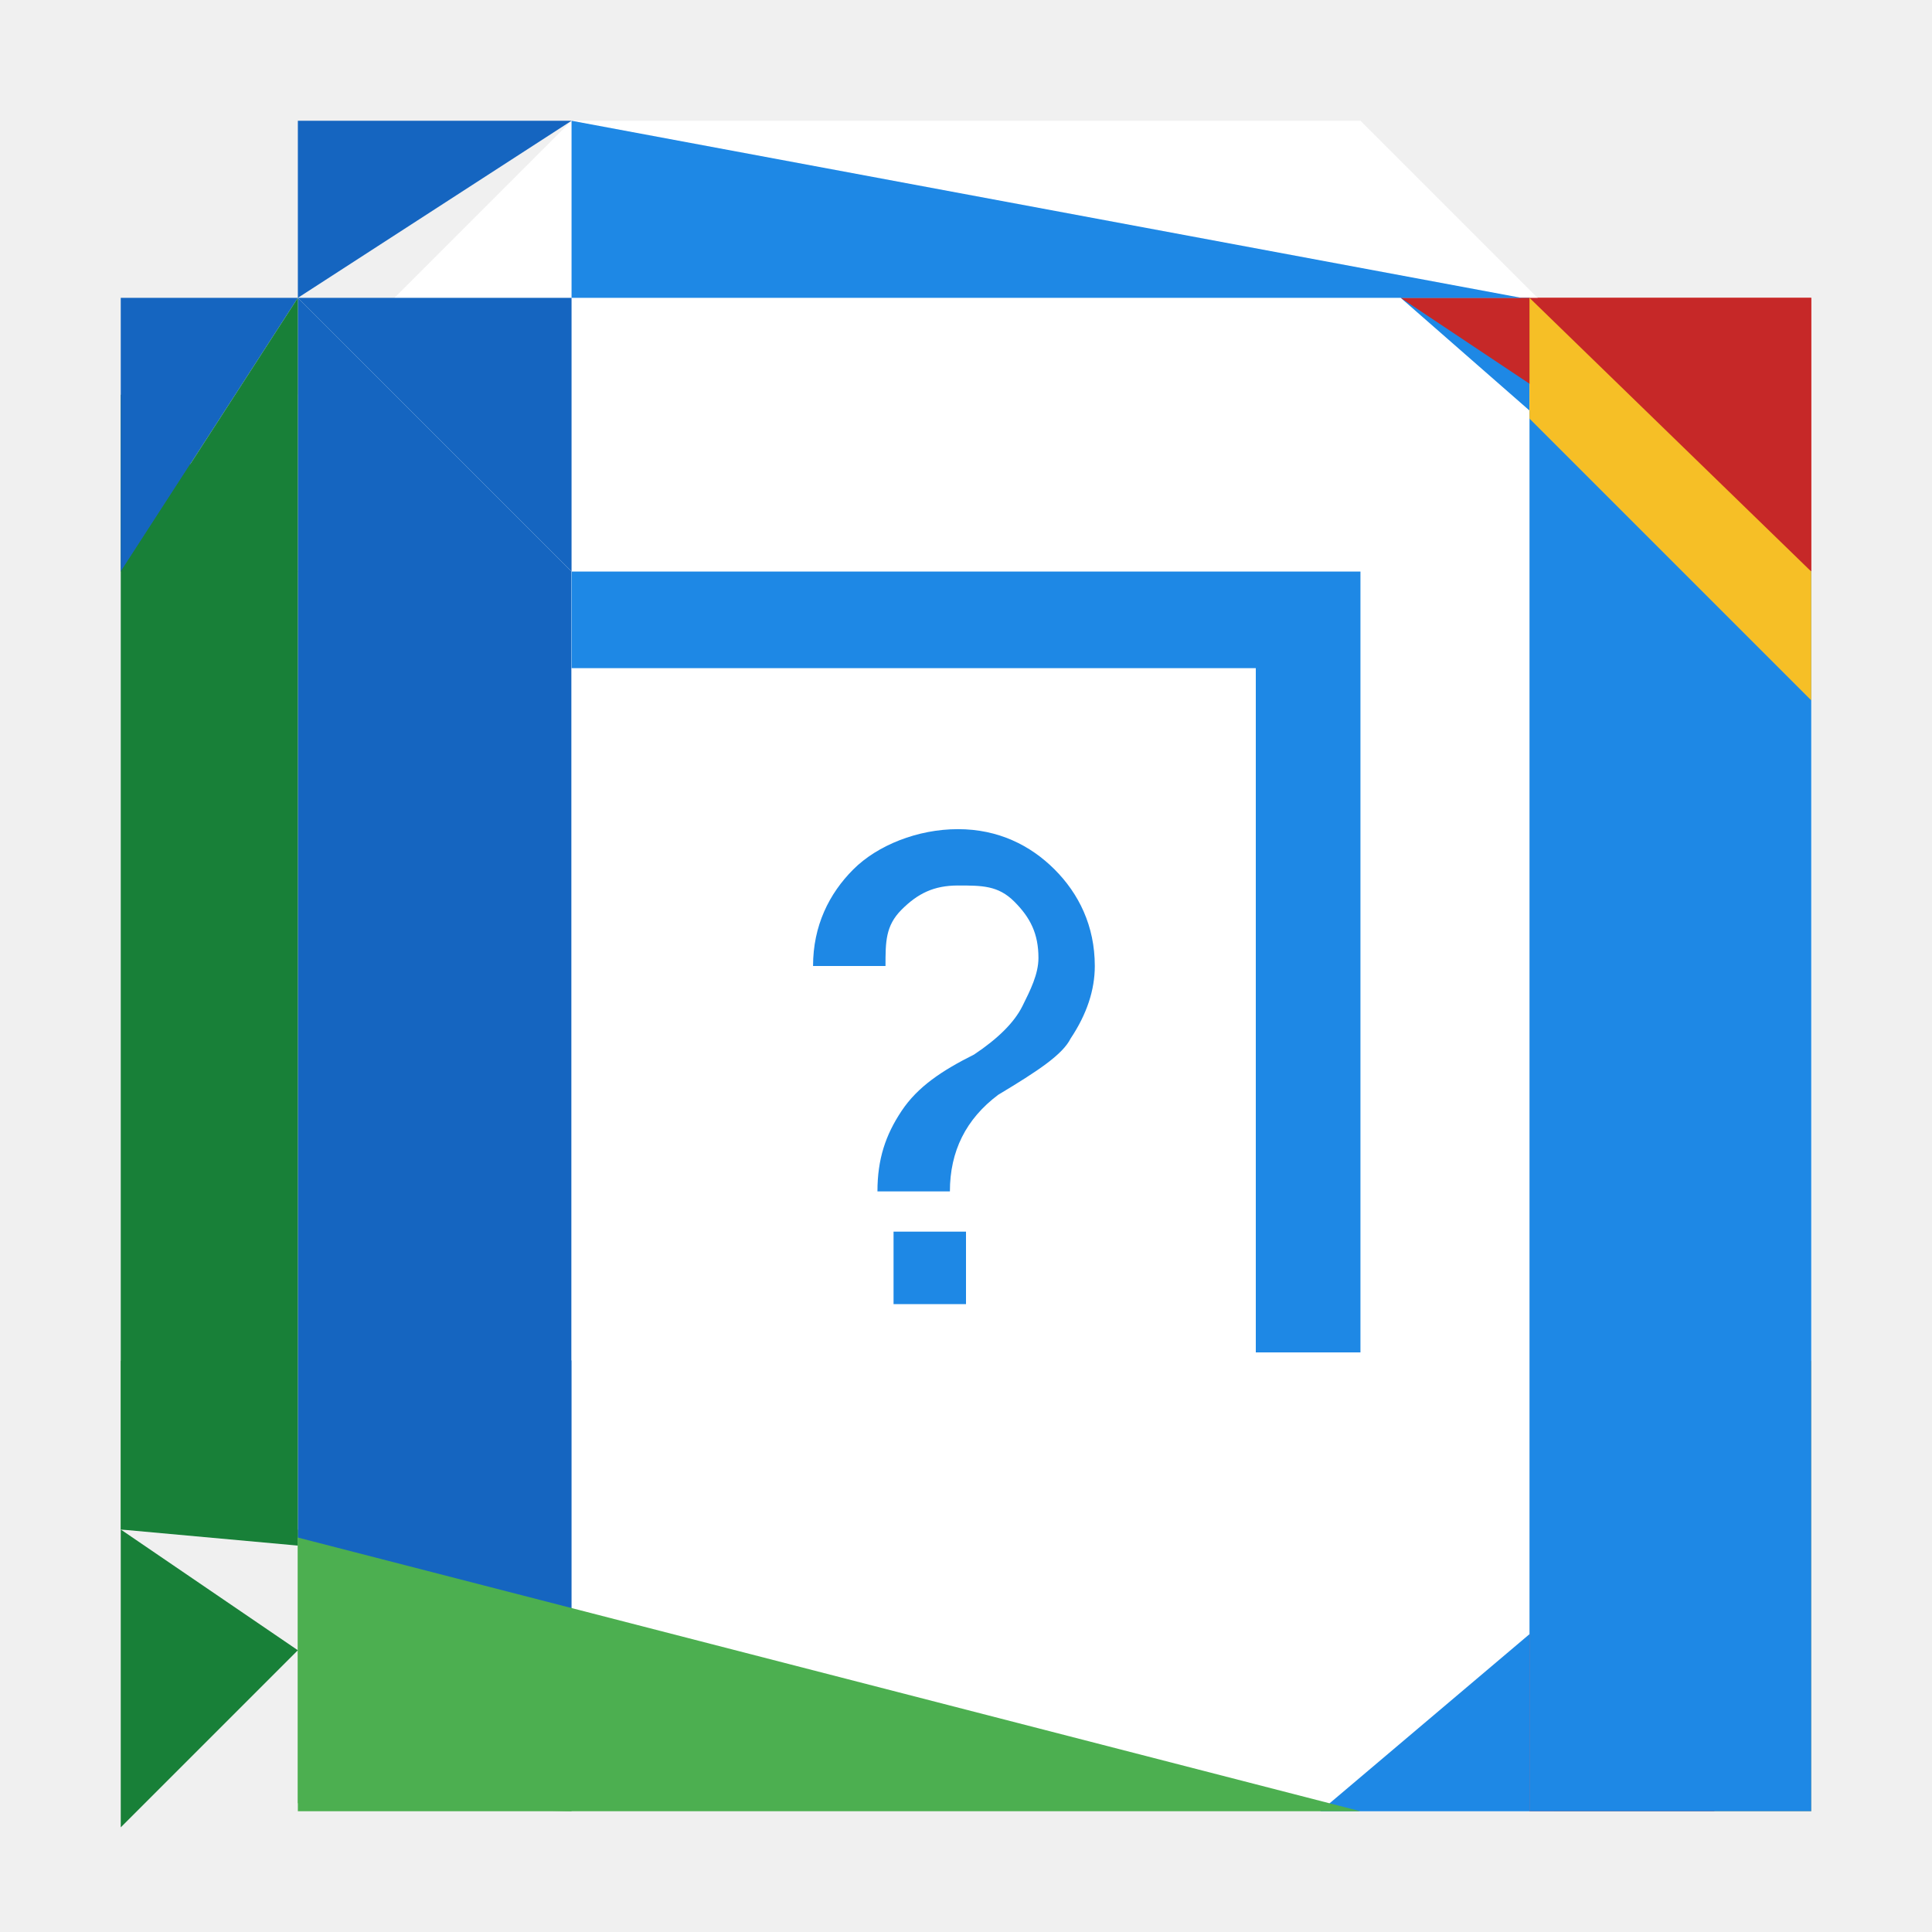
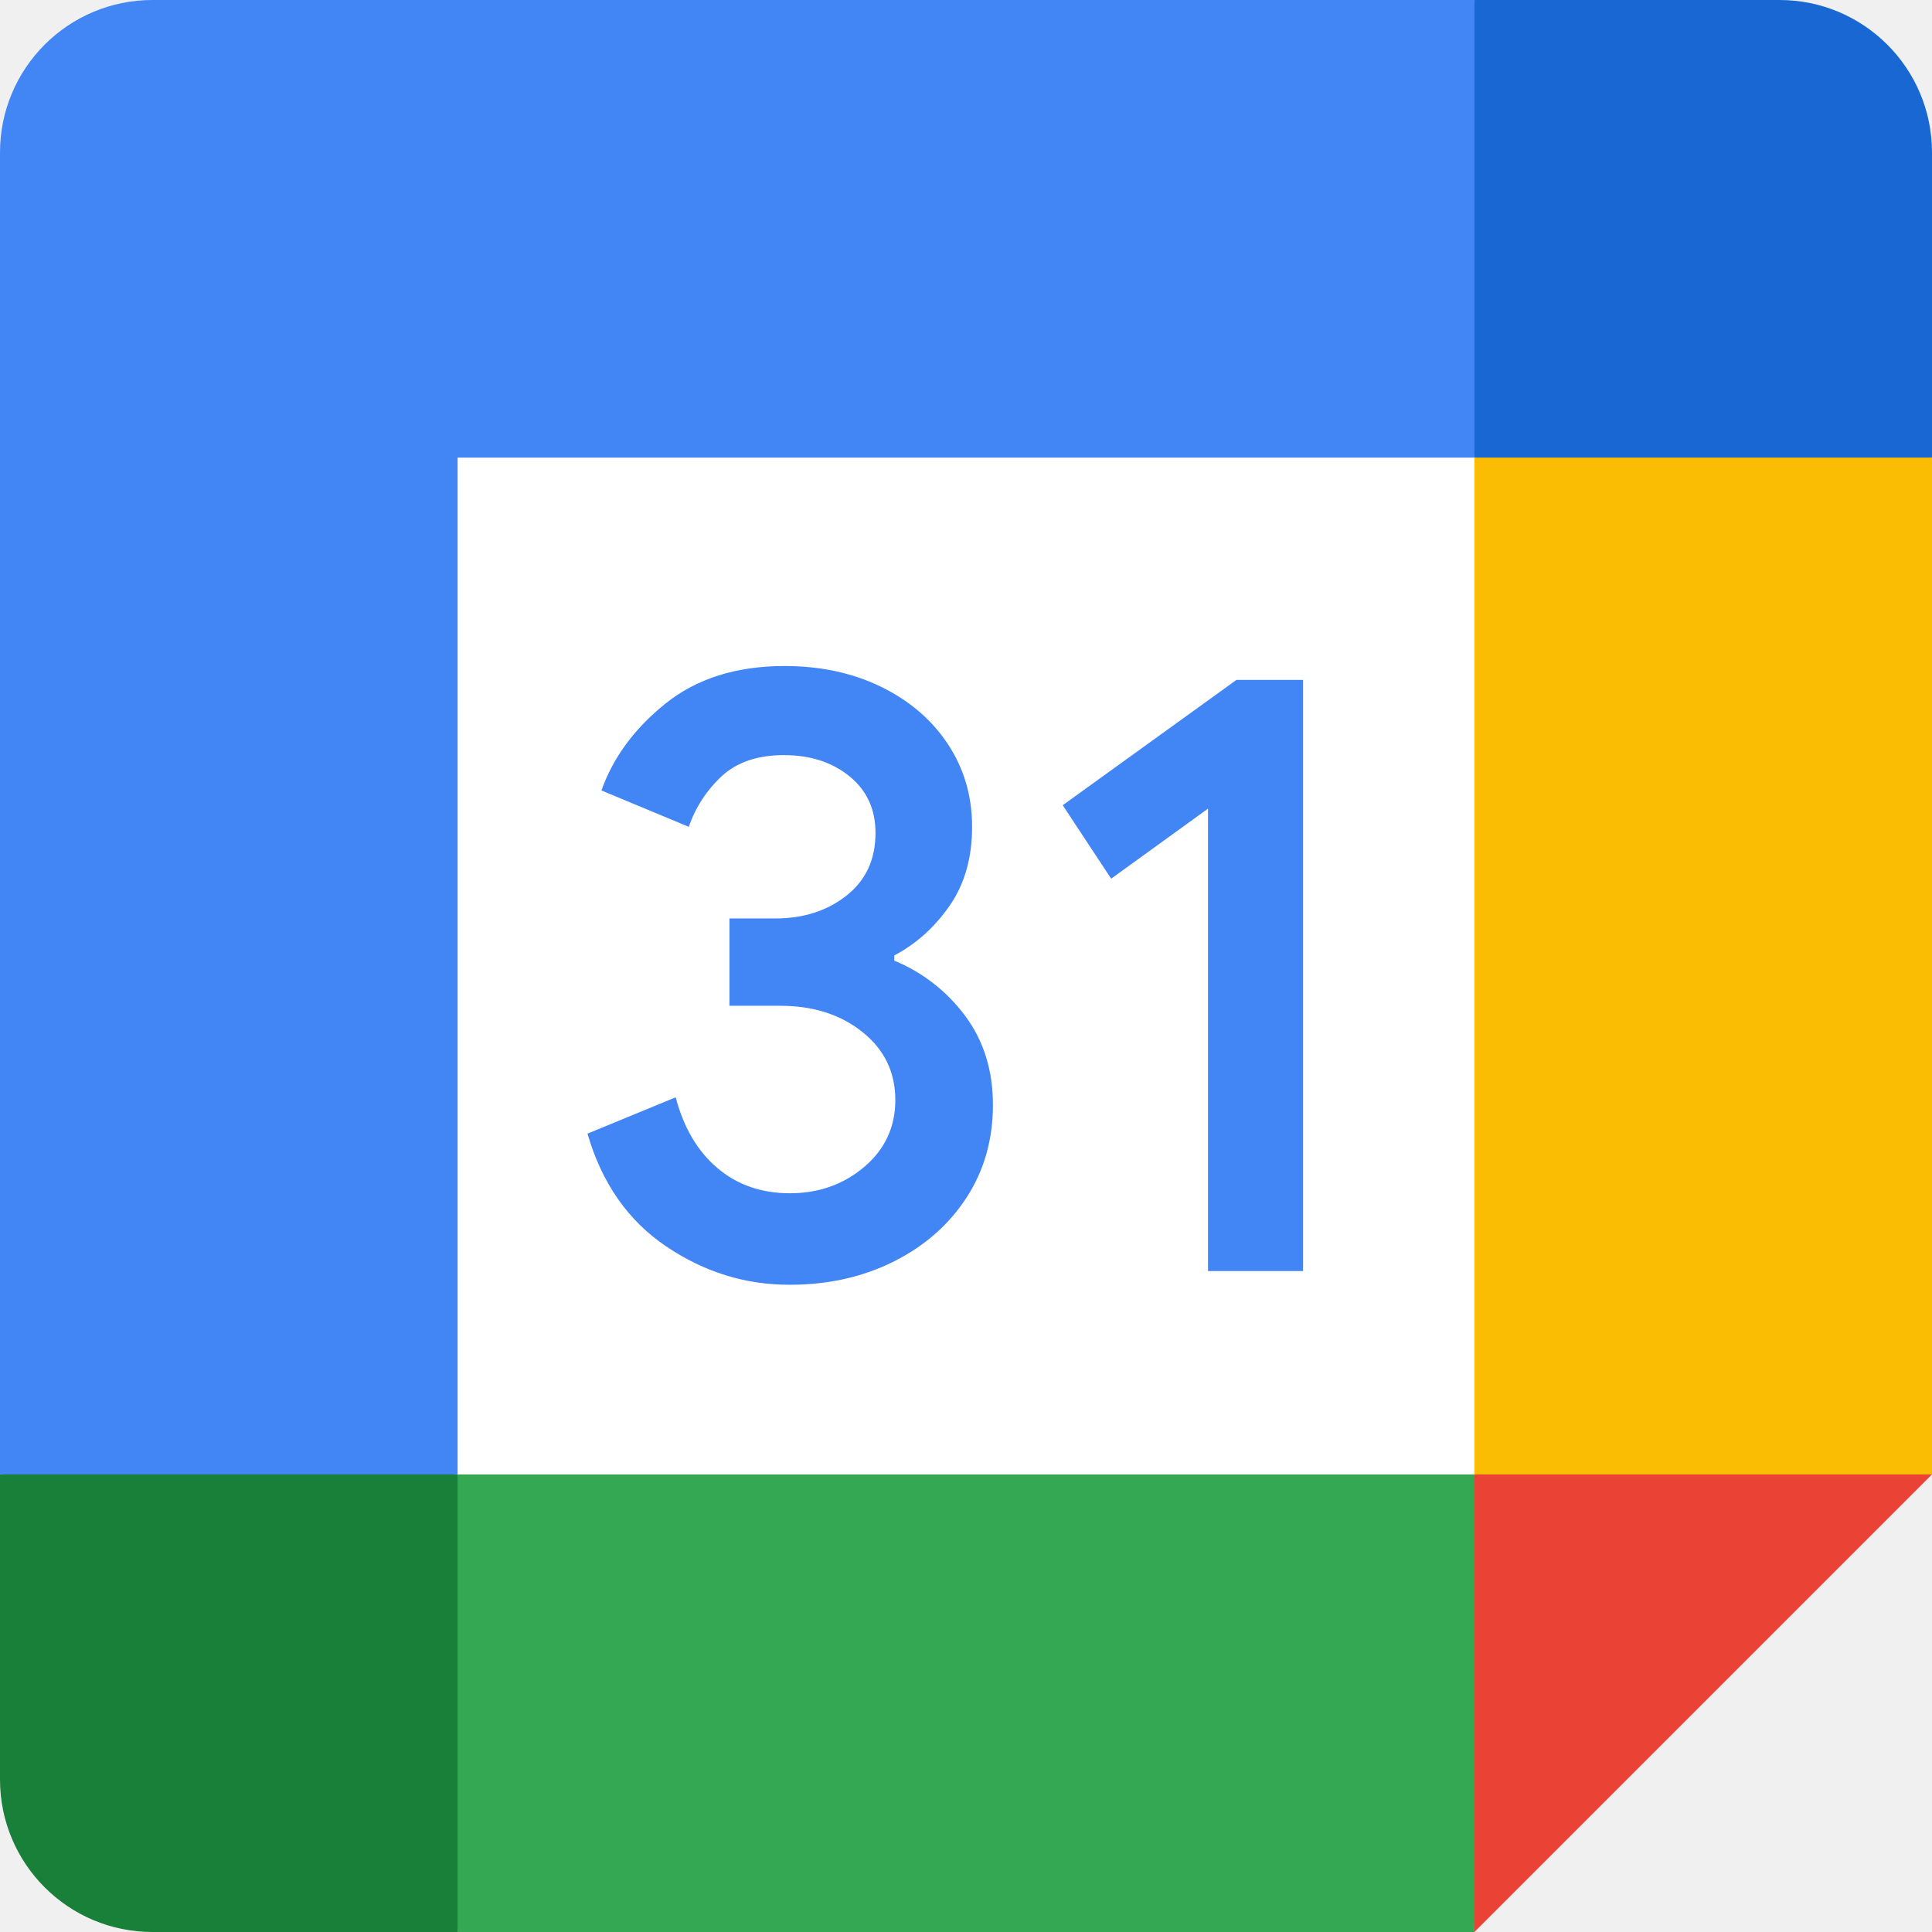
- <svg xmlns="http://www.w3.org/2000/svg" viewBox="0 0 48 48">
-   <path fill="#fff" d="M33.8 3H14.2L3 14.2v19.6L14.2 45h19.6L45 33.8V14.2z" />
-   <path fill="#1e88e5" d="M34.8 7.4 38 10.2V7.4z" />
-   <path fill="#4caf50" d="M14.2 45H7.4V38z" />
-   <path fill="#e53935" d="M45 14.2V7.4h-6.8z" />
-   <path fill="#c62828" d="M38 7.4h-3.2L45 14.2V7.4z" />
-   <path fill="#f9bb2d" d="M45 38v-4.2L38.6 45H45z" />
-   <path fill="#1565c0" d="m7.4 7.4 6.8 6.8V7.4z" />
-   <path fill="#1565c0" d="M14.2 3H7.4v4.4L14.2 3z" />
-   <path fill="#188038" d="M3 38v7.4l4.4-4.4z" />
-   <path fill="#e53935" d="M38 45h4.6L38 40.6z" />
-   <path fill="#2e7d32" d="M3 14.2v-4.4l4.4 4.4z" />
-   <path fill="#4caf50" d="M7.4 38 3 33.8V38z" />
-   <path fill="#1e88e5" d="M33.8 45h-1L38 40.6V45z" />
-   <path fill="#1565c0" d="M7.4 7.4H3v6.8z" />
-   <path fill="#1e88e5" d="M38 10.2V45h7V14.2z" />
-   <path fill="#f6bf26" d="M45 38V14.2L38 7.4v3l7 7z" />
-   <path fill="#1e88e5" d="m14.2 3 23.6 4.4H14.2z" />
-   <path fill="#1565c0" d="M7.4 7.4v30.8L14.2 45V14.2z" />
-   <path fill="#188038" d="M3 38V14.2l4.4-6.8v31z" />
-   <path fill="#4caf50" d="M14.2 45h19.6L7.4 38.2v6.6l6.8.2z" />
-   <path fill="#fff" d="M33.8 14.2H14.2v19.6h19.6z" />
-   <path fill="#1e88e5" d="M24.8 27.2c-.8.6-1.2 1.4-1.2 2.4h-1.8c0-.8.2-1.4.6-2 .4-.6 1-1 1.8-1.4.6-.4 1-.8 1.2-1.2s.4-.8.4-1.2c0-.6-.2-1-.6-1.4-.4-.4-.8-.4-1.4-.4-.6 0-1 .2-1.4.6-.4.4-.4.8-.4 1.4h-1.8c0-1 .4-1.8 1-2.4.6-.6 1.6-1 2.6-1s1.8.4 2.4 1c.6.6 1 1.4 1 2.4 0 .6-.2 1.2-.6 1.8-.2.4-.8.8-1.8 1.4zm-2.6 3.4H24v1.8h-1.8z" />
-   <path fill="#1e88e5" d="M33.8 14.2H14.2v2.4h17v17h2.6z" />
+ <svg xmlns="http://www.w3.org/2000/svg" viewBox="0 0 256 256">
+   <polygon fill="#FFF" points="195.368 60.632 60.632 60.632 60.632 195.368 195.368 195.368" />
+   <polygon fill="#EA4335" points="195.368 256 256 195.368 225.684 190.196 195.368 195.368 189.835 223.098" />
+   <path fill="#188038" d="M0 195.368v40.421C0 246.956 9.044 256 20.211 256h40.42l6.226-30.316-6.226-30.316-33.032-5.172L0 195.368Z" />
+   <path fill="#1967D2" d="M256 60.632V20.21C256 9.044 246.956 0 235.79 0h-40.421c-3.689 15.036-5.533 26.101-5.533 33.196 0 7.094 1.844 16.24 5.533 27.436 13.41 3.84 23.515 5.76 30.316 5.76 6.8 0 16.906-1.92 30.316-5.76Z" />
+   <polygon fill="#FBBC04" points="256 60.632 195.368 60.632 195.368 195.368 256 195.368" />
+   <polygon fill="#34A853" points="195.368 195.368 60.632 195.368 60.632 256 195.368 256" />
+   <path fill="#4285F4" d="M195.368 0H20.211C9.044 0 0 9.044 0 20.211v175.158h60.632V60.632h134.737V0Z" />
+   <path fill="#4285F4" d="M88.27 165.154c-5.036-3.402-8.522-8.371-10.426-14.94l11.689-4.816c1.06 4.042 2.913 7.175 5.557 9.398 2.628 2.223 5.827 3.318 9.566 3.318 3.824 0 7.108-1.162 9.853-3.486 2.745-2.324 4.126-5.289 4.126-8.876 0-3.671-1.448-6.67-4.345-8.994-2.897-2.324-6.535-3.486-10.88-3.486h-6.754v-11.571h6.064c3.738 0 6.888-1.01 9.448-3.032 2.56-2.02 3.84-4.783 3.84-8.303 0-3.132-1.145-5.625-3.436-7.495-2.29-1.87-5.187-2.813-8.707-2.813-3.436 0-6.164.91-8.186 2.745a16.48 16.48 0 0 0-4.412 6.754L79.697 104.74c1.532-4.345 4.345-8.185 8.471-11.503 4.126-3.318 9.398-4.985 15.798-4.985 4.732 0 8.994.91 12.766 2.745 3.773 1.836 6.737 4.379 8.876 7.613 2.139 3.25 3.2 6.888 3.2 10.93 0 4.126-.994 7.613-2.981 10.476-1.988 2.863-4.43 5.052-7.327 6.585v.69c3.74 1.543 6.99 4.075 9.398 7.327 2.442 3.284 3.671 7.208 3.671 11.79 0 4.58-1.162 8.673-3.486 12.26-2.324 3.587-5.54 6.417-9.617 8.471-4.092 2.055-8.69 3.099-13.793 3.099-5.912.016-11.369-1.685-16.404-5.088ZM160.067 107.15l-12.833 9.28-6.417-9.735 23.024-16.606h8.825v78.332h-12.598V107.15Z" />
</svg>
